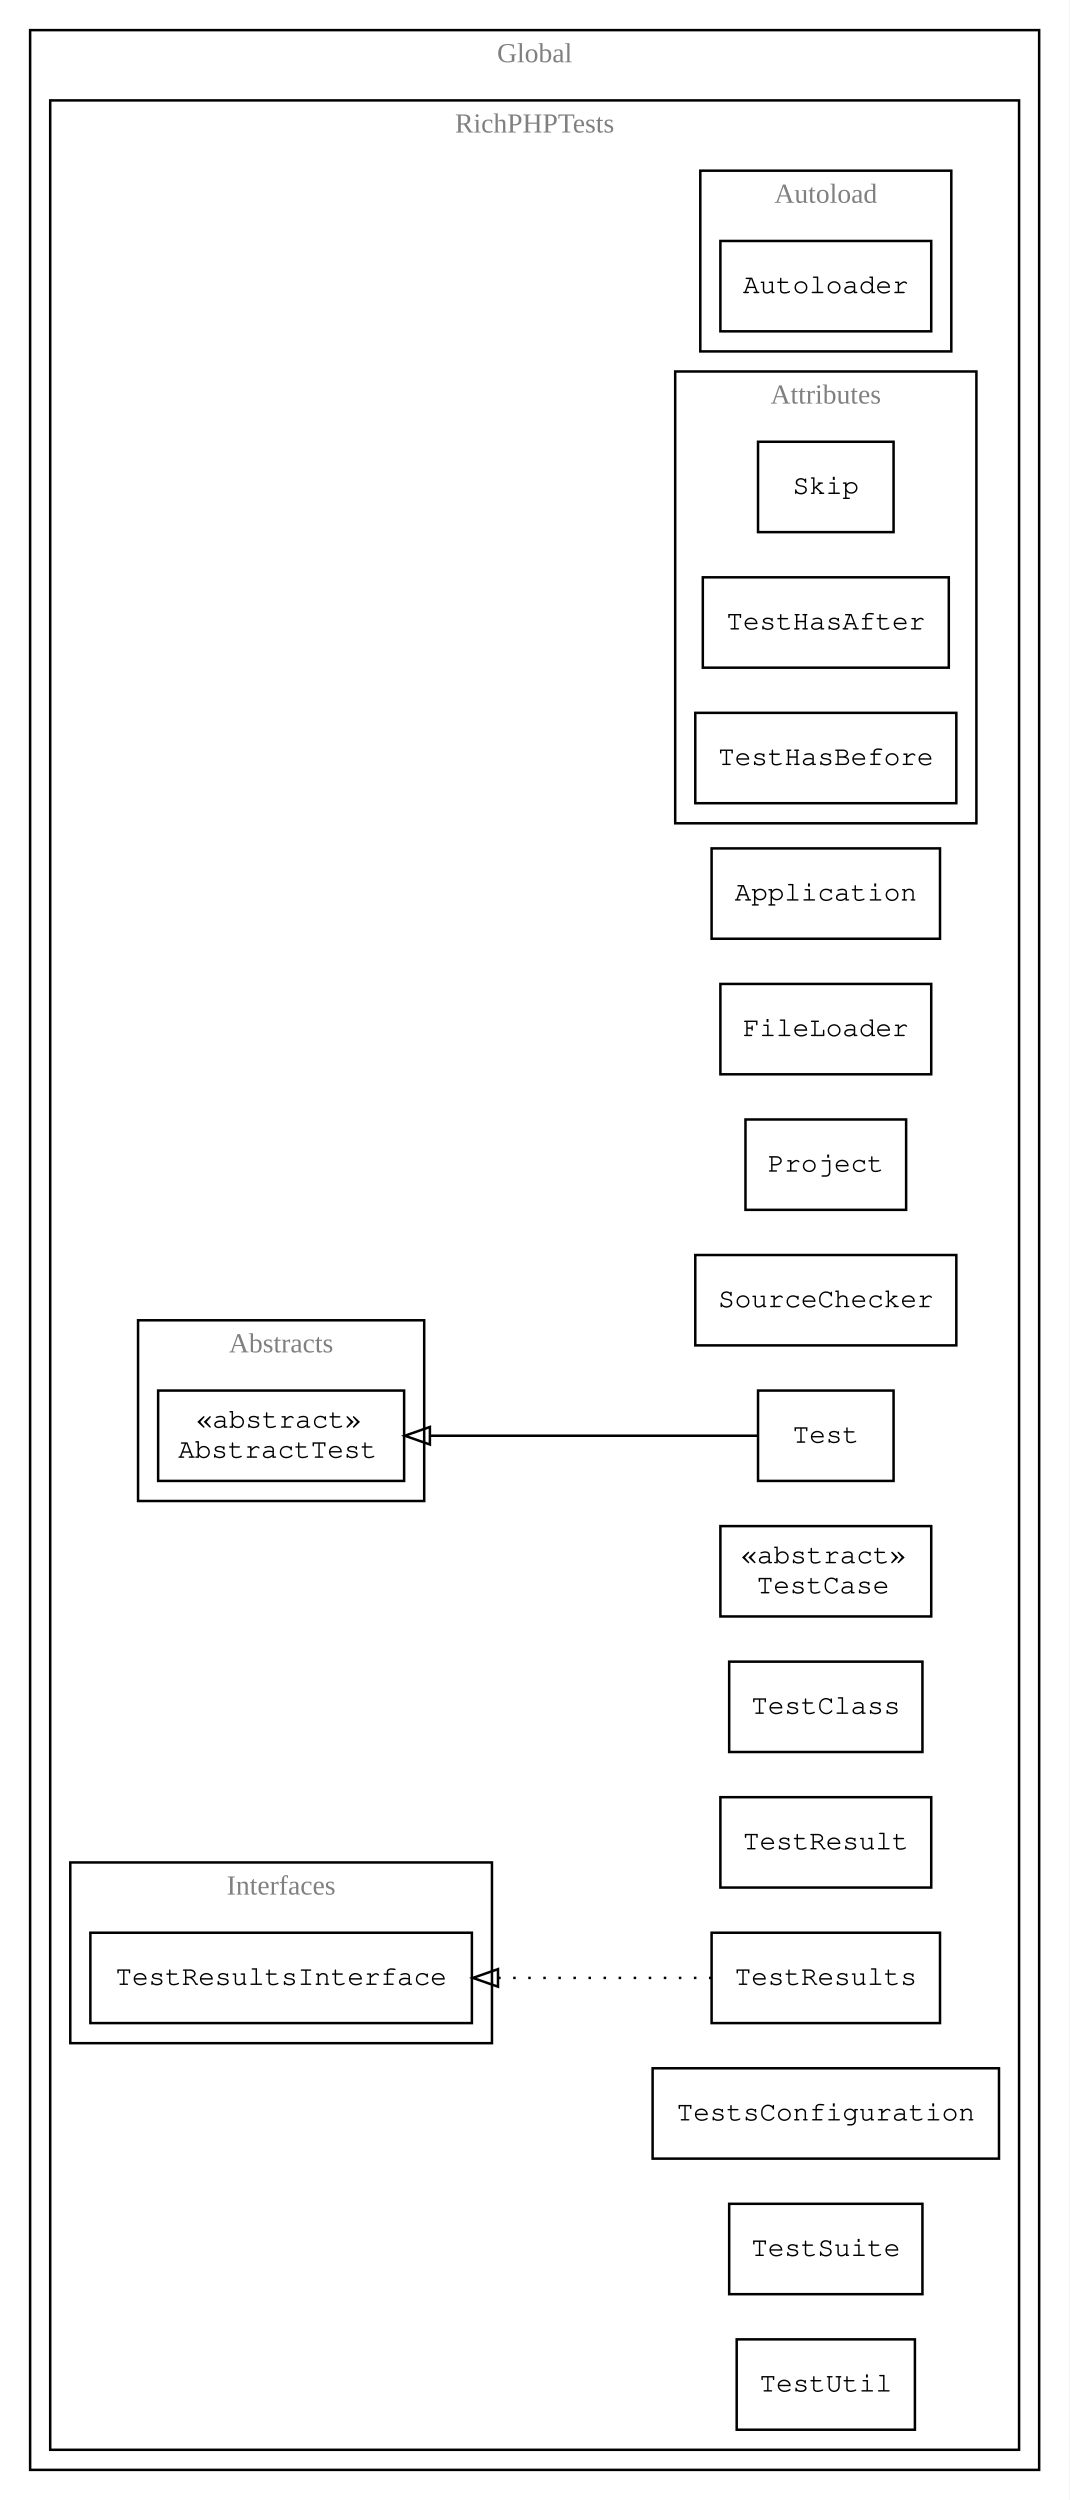
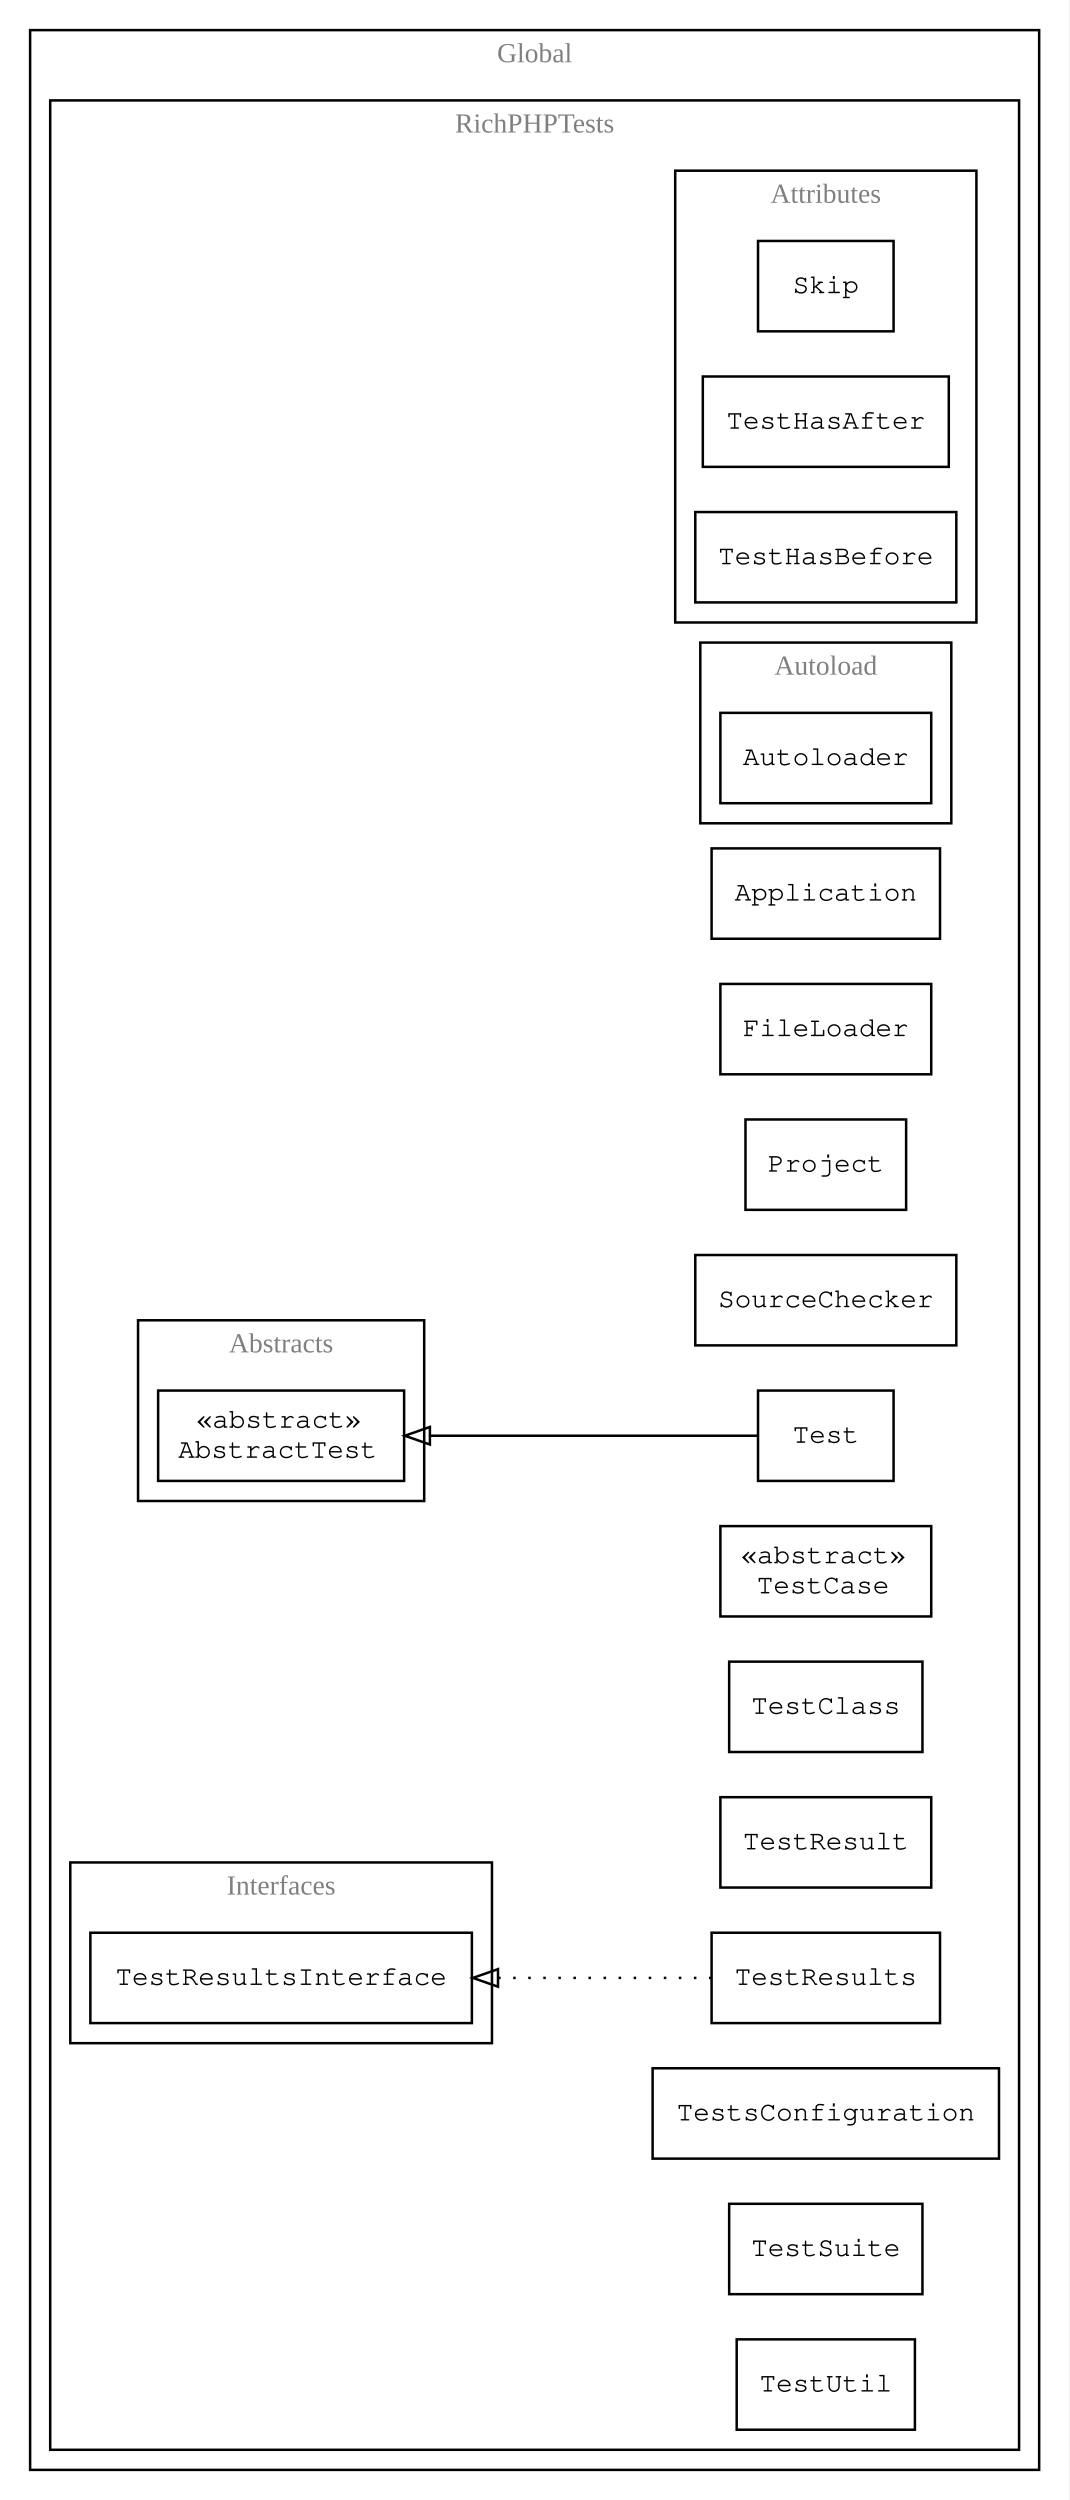
<svg xmlns="http://www.w3.org/2000/svg" width="426pt" height="996pt" viewBox="0.00 0.00 426.00 996.00">
  <g id="graph0" class="graph" transform="scale(1 1) rotate(0) translate(4 992)">
    <polygon fill="white" stroke="transparent" points="-4,4 -4,-992 422,-992 422,4 -4,4" />
    <g id="clust1" class="cluster">
      <polygon fill="none" stroke="black" points="8,-8 8,-980 410,-980 410,-8 8,-8" />
      <text text-anchor="middle" x="209" y="-967.2" font-family="Times New Roman,serif" font-size="11.00" fill="gray">Global</text>
    </g>
    <g id="clust2" class="cluster">
      <polygon fill="none" stroke="black" points="16,-16 16,-952 402,-952 402,-16 16,-16" />
      <text text-anchor="middle" x="209" y="-939.2" font-family="Times New Roman,serif" font-size="11.00" fill="gray">RichPHPTests</text>
    </g>
    <g id="clust3" class="cluster">
      <polygon fill="none" stroke="black" points="51,-394 51,-466 165,-466 165,-394 51,-394" />
      <text text-anchor="middle" x="108" y="-453.2" font-family="Times New Roman,serif" font-size="11.00" fill="gray">Abstracts</text>
    </g>
+     <g id="clust4" class="cluster">
+       <polygon fill="none" stroke="black" points="265,-744 265,-924 385,-924 385,-744 265,-744" />
+       <text text-anchor="middle" x="325" y="-911.2" font-family="Times New Roman,serif" font-size="11.00" fill="gray">Attributes</text>
+     </g>
    <g id="clust5" class="cluster">
-       <polygon fill="none" stroke="black" points="275,-852 275,-924 375,-924 375,-852 275,-852" />
-       <text text-anchor="middle" x="325" y="-911.2" font-family="Times New Roman,serif" font-size="11.00" fill="gray">Autoload</text>
-     </g>
-     <g id="clust4" class="cluster">
-       <polygon fill="none" stroke="black" points="265,-664 265,-844 385,-844 385,-664 265,-664" />
-       <text text-anchor="middle" x="325" y="-831.2" font-family="Times New Roman,serif" font-size="11.00" fill="gray">Attributes</text>
+       <polygon fill="none" stroke="black" points="275,-664 275,-736 375,-736 375,-664 275,-664" />
+       <text text-anchor="middle" x="325" y="-723.2" font-family="Times New Roman,serif" font-size="11.00" fill="gray">Autoload</text>
    </g>
    <g id="clust6" class="cluster">
      <polygon fill="none" stroke="black" points="24,-178 24,-250 192,-250 192,-178 24,-178" />
      <text text-anchor="middle" x="108" y="-237.2" font-family="Times New Roman,serif" font-size="11.00" fill="gray">Interfaces</text>
    </g>
    <g id="node1" class="node">
      <polygon fill="none" stroke="black" points="157,-438 59,-438 59,-402 157,-402 157,-438" />
      <text text-anchor="start" x="74" y="-423.2" font-family="Courier,monospace" font-size="11.00">«abstract»</text>
      <text text-anchor="start" x="67" y="-411.2" font-family="Courier,monospace" font-size="11.00">AbstractTest</text>
    </g>
    <g id="node2" class="node">
-       <polygon fill="none" stroke="black" points="352,-816 298,-816 298,-780 352,-780 352,-816" />
-       <text text-anchor="middle" x="325" y="-795.2" font-family="Courier,monospace" font-size="11.00">Skip</text>
+       <polygon fill="none" stroke="black" points="352,-896 298,-896 298,-860 352,-860 352,-896" />
+       <text text-anchor="middle" x="325" y="-875.2" font-family="Courier,monospace" font-size="11.00">Skip</text>
    </g>
    <g id="node3" class="node">
-       <polygon fill="none" stroke="black" points="374,-762 276,-762 276,-726 374,-726 374,-762" />
-       <text text-anchor="middle" x="325" y="-741.2" font-family="Courier,monospace" font-size="11.00">TestHasAfter</text>
+       <polygon fill="none" stroke="black" points="374,-842 276,-842 276,-806 374,-806 374,-842" />
+       <text text-anchor="middle" x="325" y="-821.2" font-family="Courier,monospace" font-size="11.00">TestHasAfter</text>
    </g>
    <g id="node4" class="node">
-       <polygon fill="none" stroke="black" points="377,-708 273,-708 273,-672 377,-672 377,-708" />
-       <text text-anchor="middle" x="325" y="-687.2" font-family="Courier,monospace" font-size="11.00">TestHasBefore</text>
+       <polygon fill="none" stroke="black" points="377,-788 273,-788 273,-752 377,-752 377,-788" />
+       <text text-anchor="middle" x="325" y="-767.2" font-family="Courier,monospace" font-size="11.00">TestHasBefore</text>
    </g>
    <g id="node5" class="node">
-       <polygon fill="none" stroke="black" points="367,-896 283,-896 283,-860 367,-860 367,-896" />
-       <text text-anchor="middle" x="325" y="-875.2" font-family="Courier,monospace" font-size="11.00">Autoloader</text>
+       <polygon fill="none" stroke="black" points="367,-708 283,-708 283,-672 367,-672 367,-708" />
+       <text text-anchor="middle" x="325" y="-687.2" font-family="Courier,monospace" font-size="11.00">Autoloader</text>
    </g>
    <g id="node6" class="node">
      <polygon fill="none" stroke="black" points="184,-222 32,-222 32,-186 184,-186 184,-222" />
      <text text-anchor="middle" x="108" y="-201.2" font-family="Courier,monospace" font-size="11.00">TestResultsInterface</text>
    </g>
    <g id="node7" class="node">
      <polygon fill="none" stroke="black" points="370.5,-654 279.5,-654 279.5,-618 370.5,-618 370.5,-654" />
      <text text-anchor="middle" x="325" y="-633.2" font-family="Courier,monospace" font-size="11.00">Application</text>
    </g>
    <g id="node8" class="node">
      <polygon fill="none" stroke="black" points="367,-600 283,-600 283,-564 367,-564 367,-600" />
      <text text-anchor="middle" x="325" y="-579.2" font-family="Courier,monospace" font-size="11.00">FileLoader</text>
    </g>
    <g id="node9" class="node">
      <polygon fill="none" stroke="black" points="357,-546 293,-546 293,-510 357,-510 357,-546" />
      <text text-anchor="middle" x="325" y="-525.2" font-family="Courier,monospace" font-size="11.00">Project</text>
    </g>
    <g id="node10" class="node">
      <polygon fill="none" stroke="black" points="377,-492 273,-492 273,-456 377,-456 377,-492" />
      <text text-anchor="middle" x="325" y="-471.2" font-family="Courier,monospace" font-size="11.00">SourceChecker</text>
    </g>
    <g id="node11" class="node">
      <polygon fill="none" stroke="black" points="352,-438 298,-438 298,-402 352,-402 352,-438" />
      <text text-anchor="middle" x="325" y="-417.2" font-family="Courier,monospace" font-size="11.00">Test</text>
    </g>
    <g id="edge1" class="edge">
      <path fill="none" stroke="black" d="M297.64,-420C265.42,-420 209.96,-420 167.49,-420" />
      <polygon fill="none" stroke="black" points="167.27,-416.5 157.27,-420 167.27,-423.5 167.27,-416.5" />
    </g>
    <g id="node12" class="node">
      <polygon fill="none" stroke="black" points="367,-384 283,-384 283,-348 367,-348 367,-384" />
      <text text-anchor="start" x="291" y="-369.2" font-family="Courier,monospace" font-size="11.00">«abstract»</text>
      <text text-anchor="start" x="297.5" y="-357.2" font-family="Courier,monospace" font-size="11.00">TestCase</text>
    </g>
    <g id="node13" class="node">
      <polygon fill="none" stroke="black" points="363.5,-330 286.5,-330 286.5,-294 363.5,-294 363.5,-330" />
      <text text-anchor="middle" x="325" y="-309.2" font-family="Courier,monospace" font-size="11.00">TestClass</text>
    </g>
    <g id="node14" class="node">
      <polygon fill="none" stroke="black" points="367,-276 283,-276 283,-240 367,-240 367,-276" />
      <text text-anchor="middle" x="325" y="-255.2" font-family="Courier,monospace" font-size="11.00">TestResult</text>
    </g>
    <g id="node15" class="node">
      <polygon fill="none" stroke="black" points="370.5,-222 279.5,-222 279.5,-186 370.5,-186 370.5,-222" />
      <text text-anchor="middle" x="325" y="-201.2" font-family="Courier,monospace" font-size="11.00">TestResults</text>
    </g>
    <g id="edge2" class="edge">
      <path fill="none" stroke="black" stroke-dasharray="1,5" d="M279.45,-204C254.92,-204 223.63,-204 194.57,-204" />
      <polygon fill="none" stroke="black" points="194.4,-200.5 184.4,-204 194.4,-207.5 194.4,-200.5" />
    </g>
    <g id="node16" class="node">
      <polygon fill="none" stroke="black" points="394,-168 256,-168 256,-132 394,-132 394,-168" />
      <text text-anchor="middle" x="325" y="-147.2" font-family="Courier,monospace" font-size="11.00">TestsConfiguration</text>
    </g>
    <g id="node17" class="node">
      <polygon fill="none" stroke="black" points="363.5,-114 286.5,-114 286.5,-78 363.5,-78 363.5,-114" />
      <text text-anchor="middle" x="325" y="-93.2" font-family="Courier,monospace" font-size="11.00">TestSuite</text>
    </g>
    <g id="node18" class="node">
      <polygon fill="none" stroke="black" points="360.5,-60 289.5,-60 289.5,-24 360.5,-24 360.5,-60" />
      <text text-anchor="middle" x="325" y="-39.2" font-family="Courier,monospace" font-size="11.00">TestUtil</text>
    </g>
  </g>
</svg>
